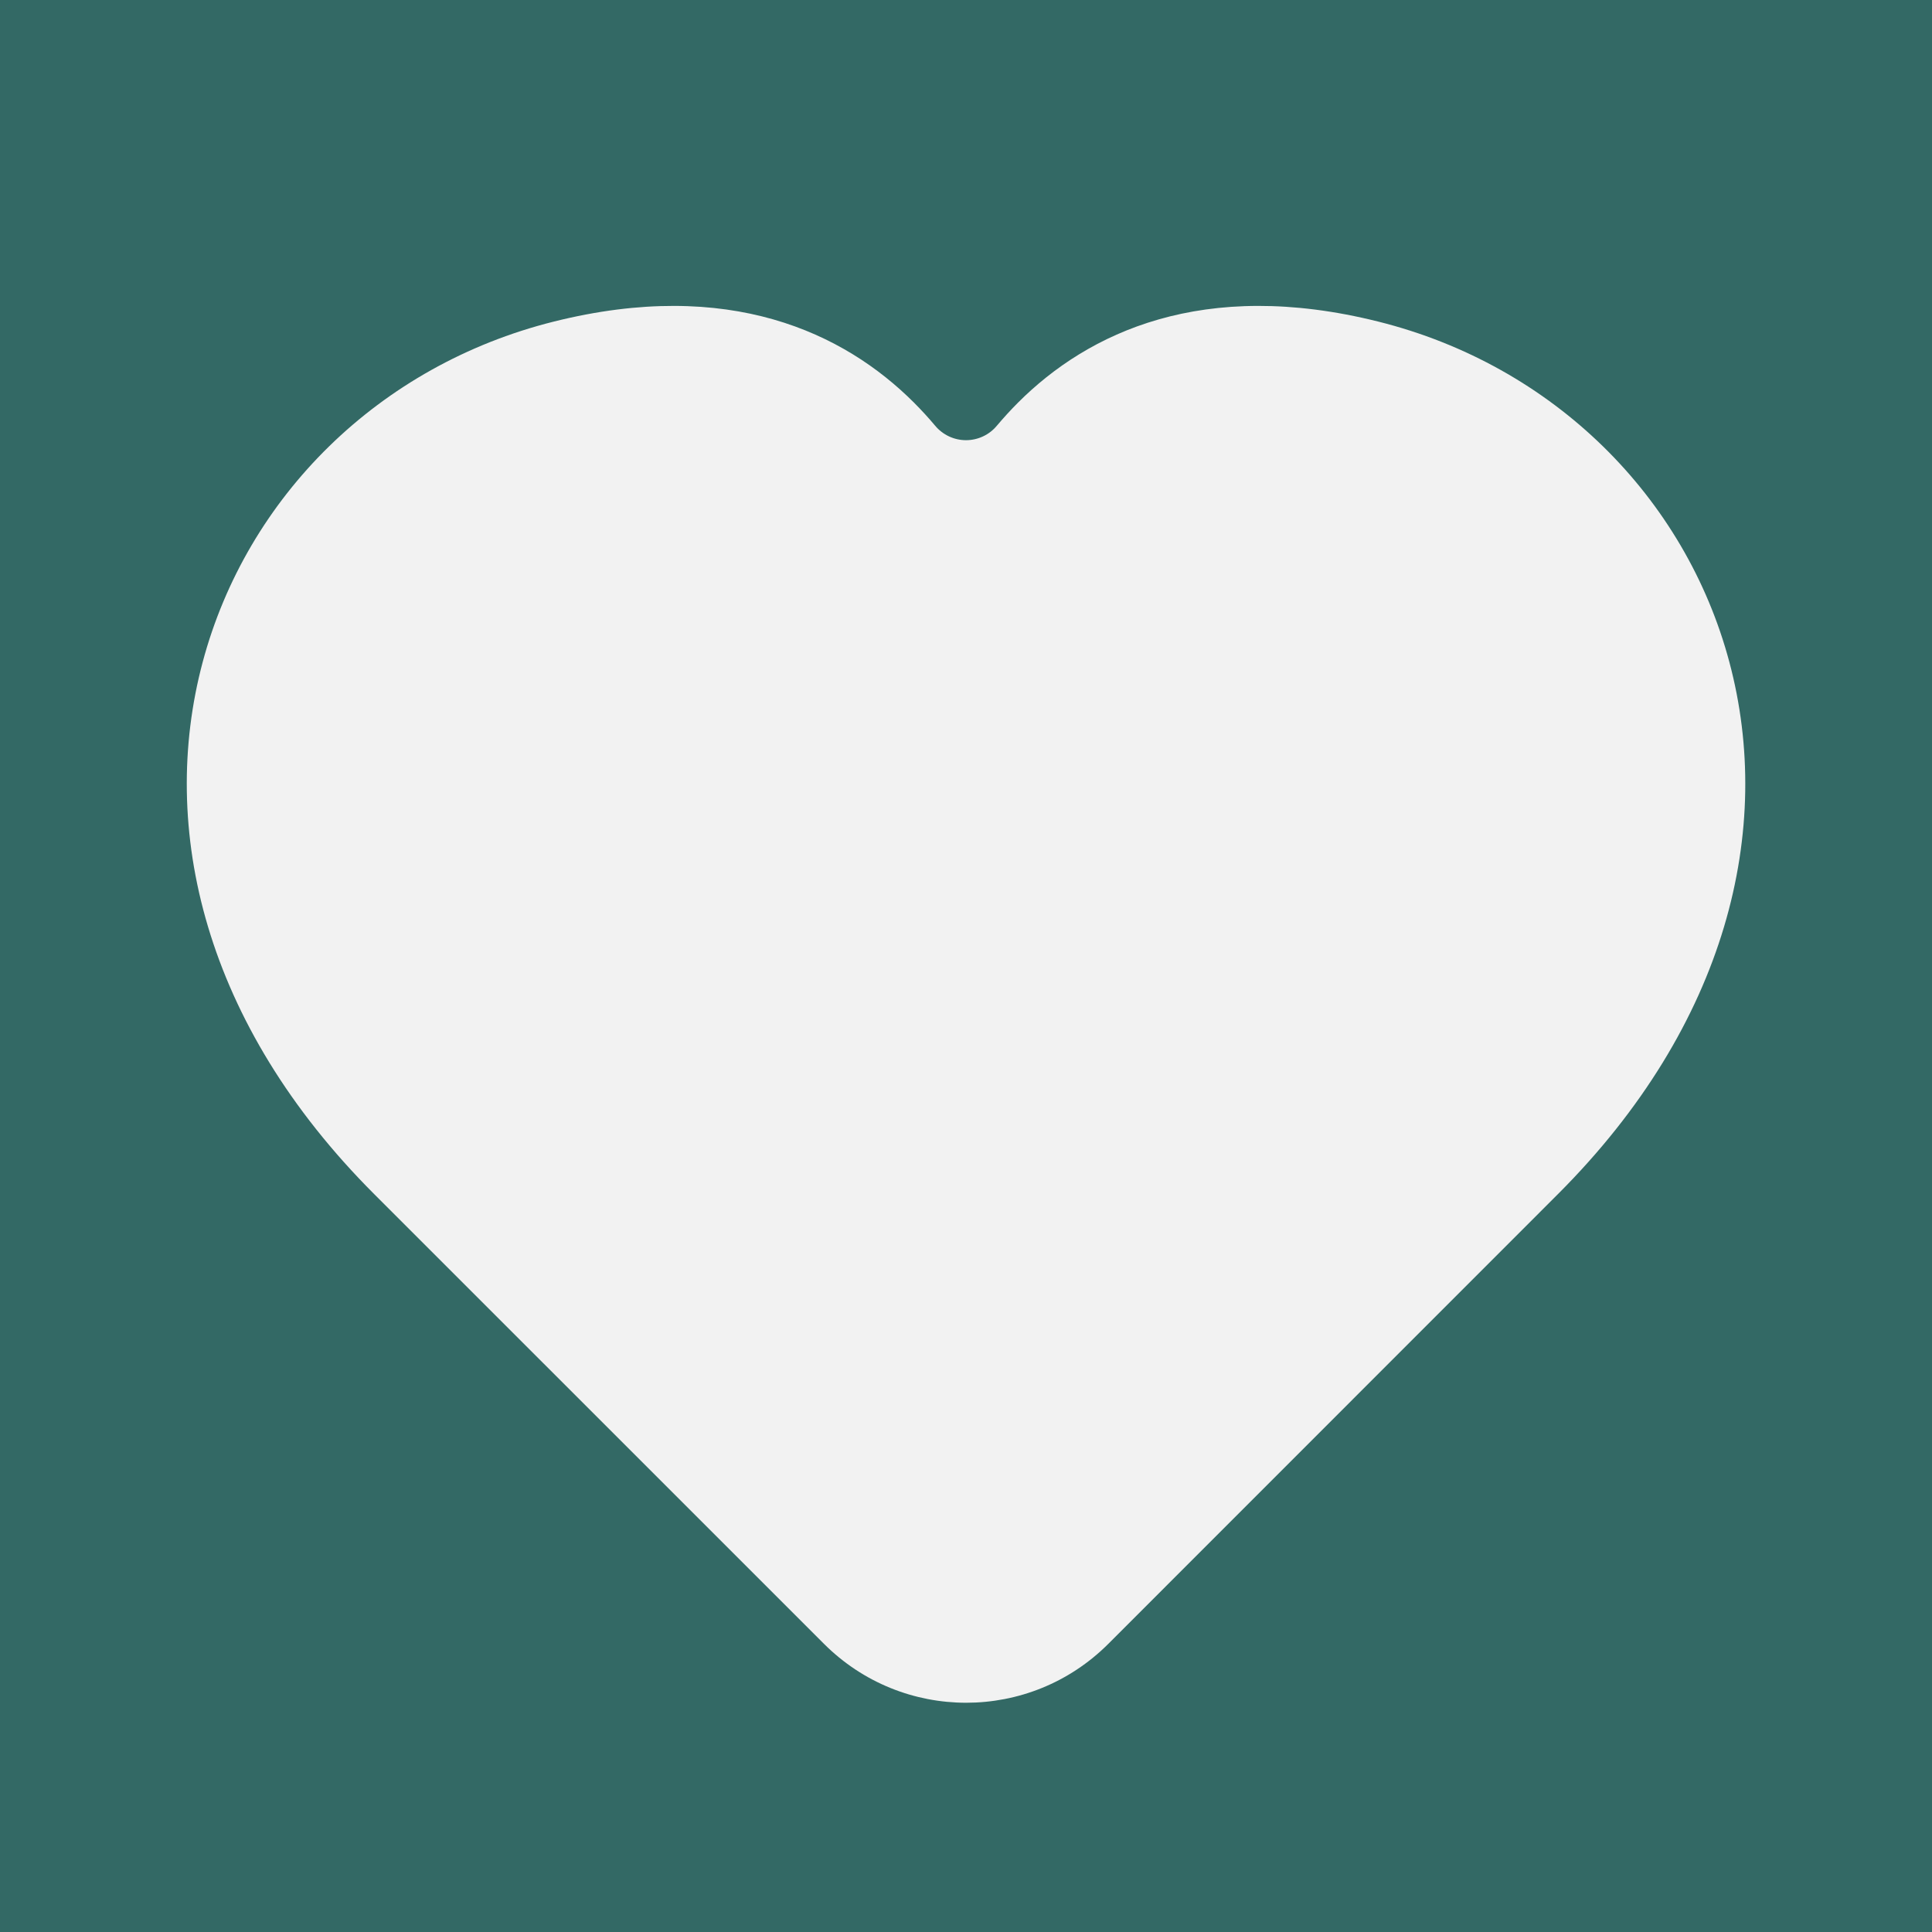
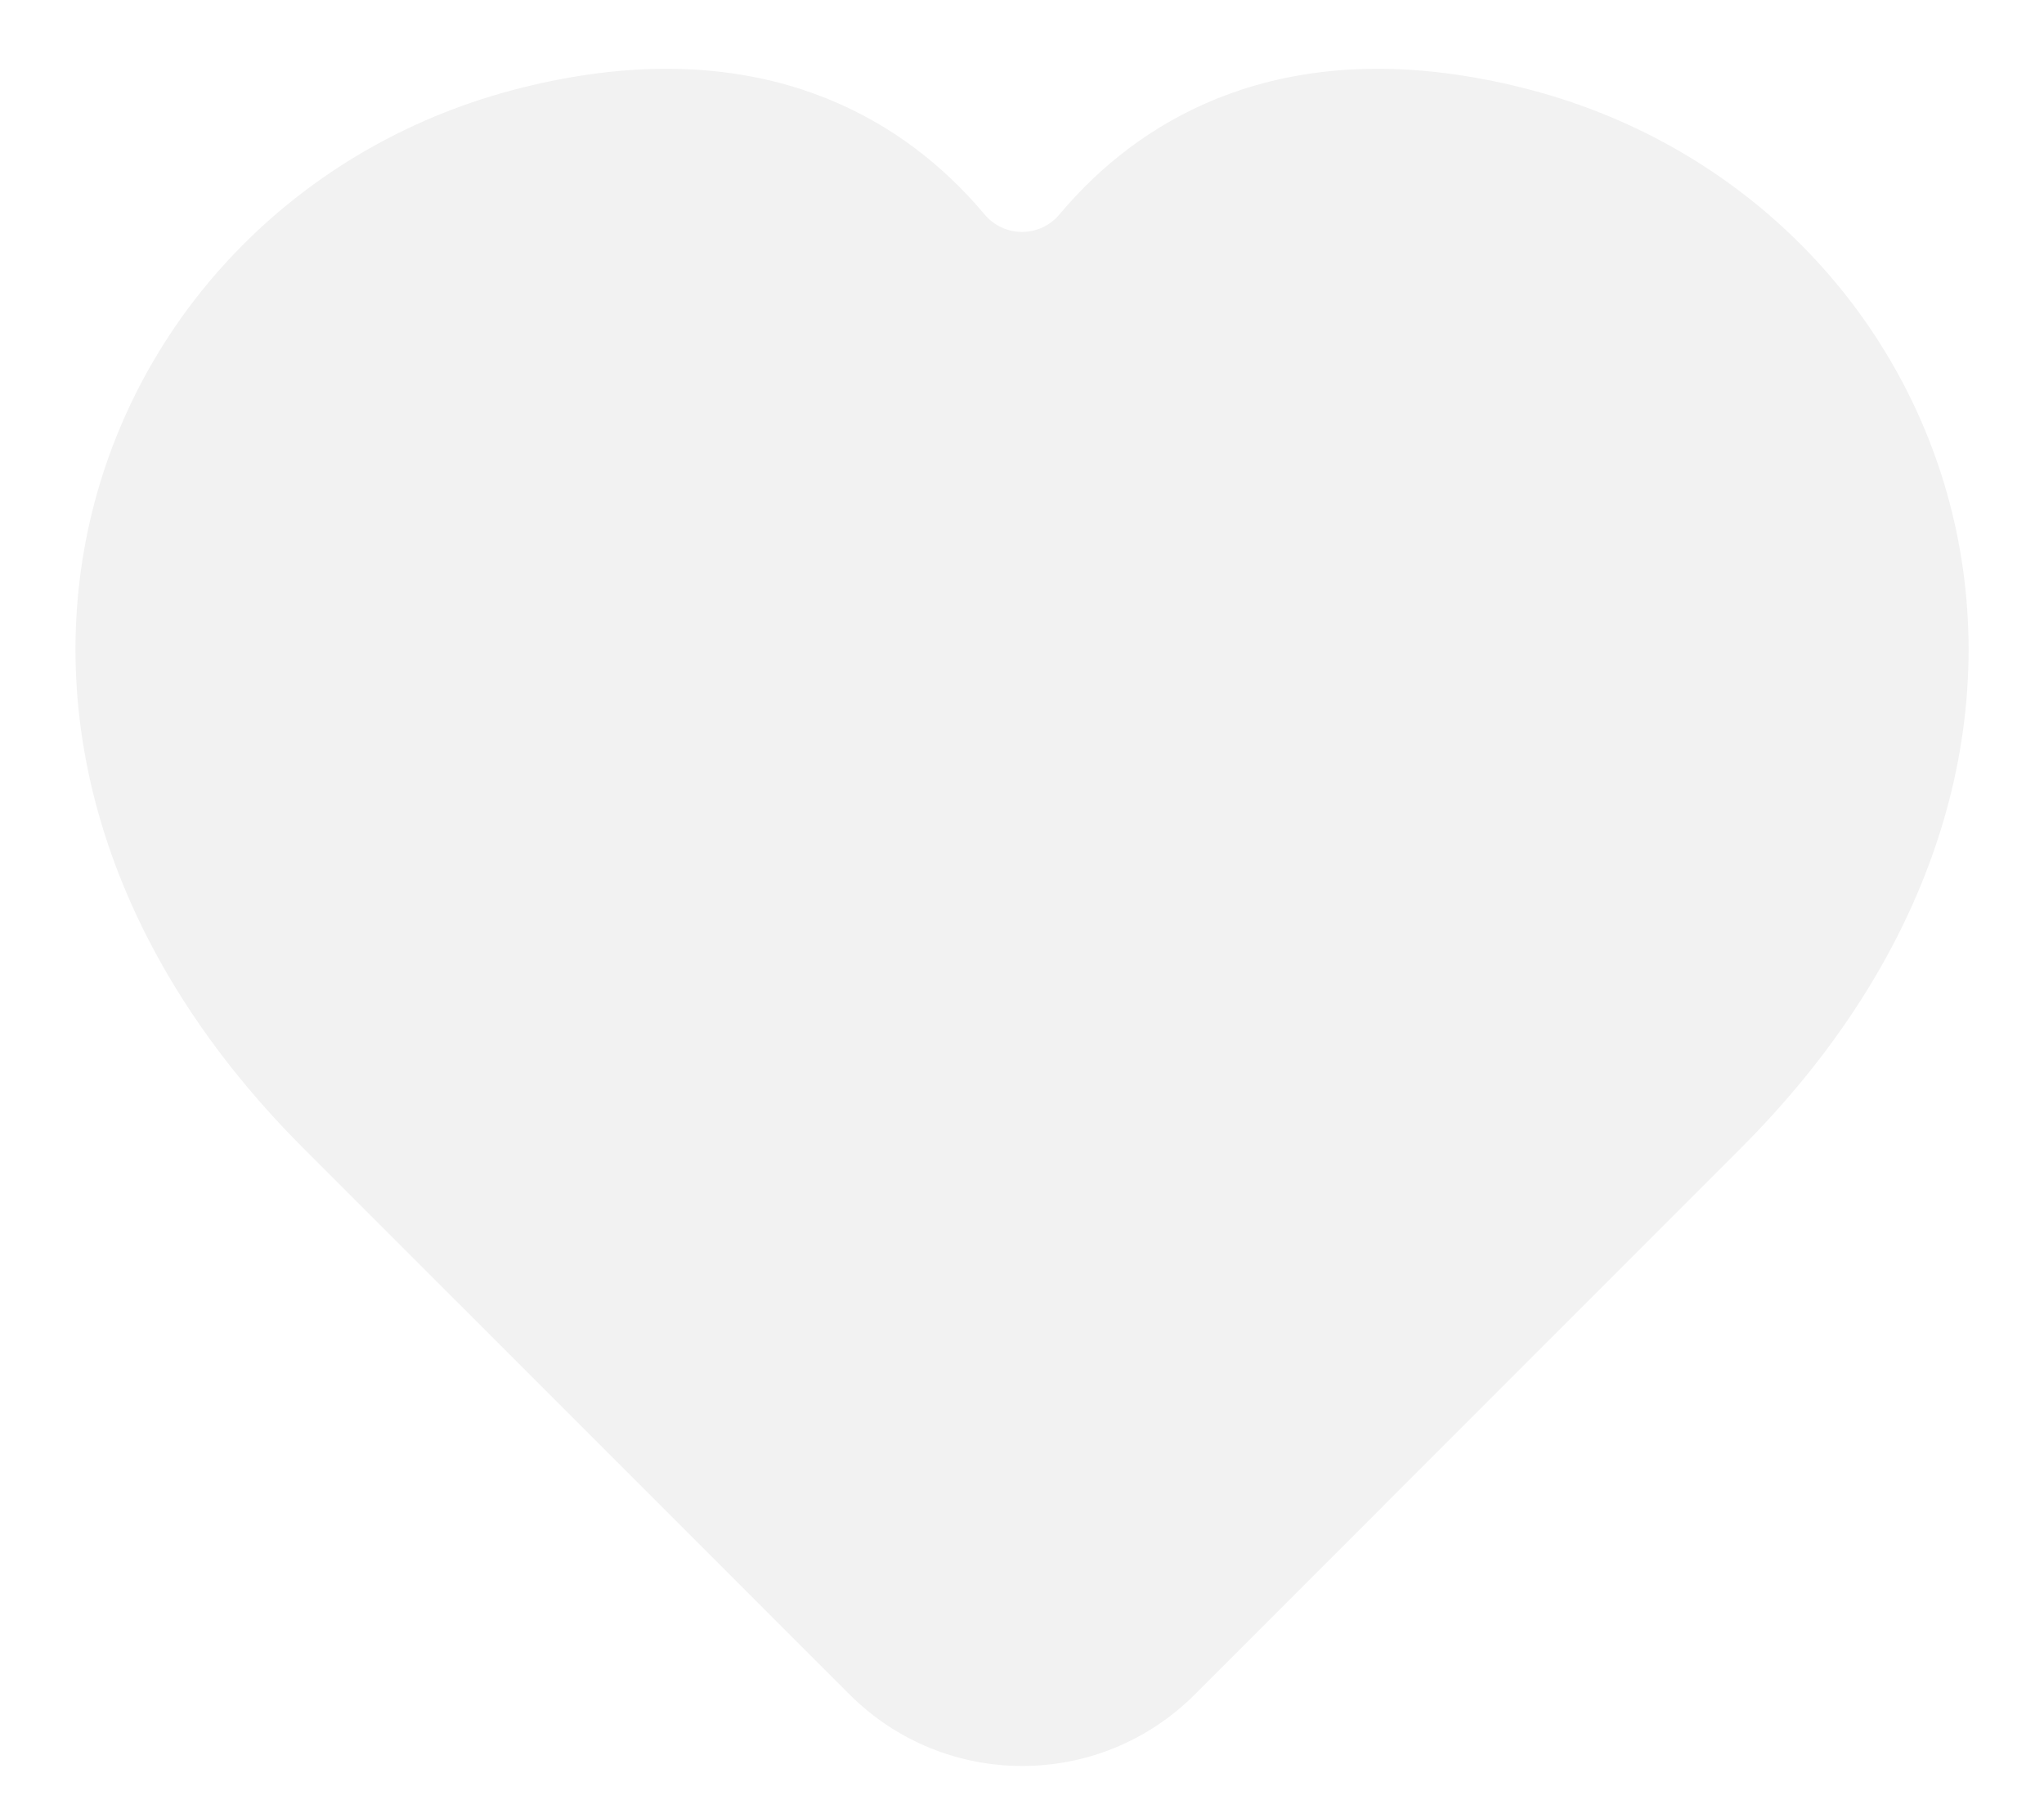
- <svg xmlns="http://www.w3.org/2000/svg" width="31" height="31" viewBox="0 0 31 31" fill="none">
-   <rect width="31" height="31" fill="#336965" />
-   <path d="M8.886 5.16C11.696 4.457 13.541 5.336 14.665 6.46C14.787 6.582 14.901 6.707 15.005 6.831C15.128 6.978 15.309 7.063 15.5 7.063C15.691 7.063 15.873 6.978 15.995 6.831C16.1 6.707 16.213 6.582 16.335 6.46C17.459 5.336 19.304 4.457 22.115 5.16C24.923 5.862 27.042 7.973 27.749 10.625C28.461 13.295 27.725 16.433 24.998 19.16C21.981 22.177 19.406 24.753 17.785 26.375C16.524 27.637 14.483 27.637 13.221 26.376L6.004 19.16C3.276 16.432 2.54 13.294 3.252 10.624C3.96 7.972 6.079 5.862 8.886 5.16Z" fill="#F2F2F2" />
+ <svg xmlns="http://www.w3.org/2000/svg" width="27" height="24" viewBox="0 0 27 24" fill="none">
+   <path d="M6.886 1.16C9.696 0.457 11.541 1.336 12.665 2.46C12.787 2.582 12.901 2.707 13.005 2.831C13.128 2.978 13.309 3.063 13.5 3.063C13.691 3.063 13.873 2.978 13.995 2.831C14.1 2.707 14.213 2.582 14.335 2.46C15.459 1.336 17.304 0.457 20.115 1.16C22.923 1.862 25.042 3.973 25.749 6.625C26.461 9.295 25.725 12.433 22.998 15.16C19.981 18.177 17.406 20.753 15.785 22.375C14.524 23.637 12.483 23.637 11.221 22.376L4.004 15.16C1.276 12.432 0.54 9.294 1.252 6.624C1.96 3.972 4.079 1.862 6.886 1.16Z" fill="#F2F2F2" />
</svg>
